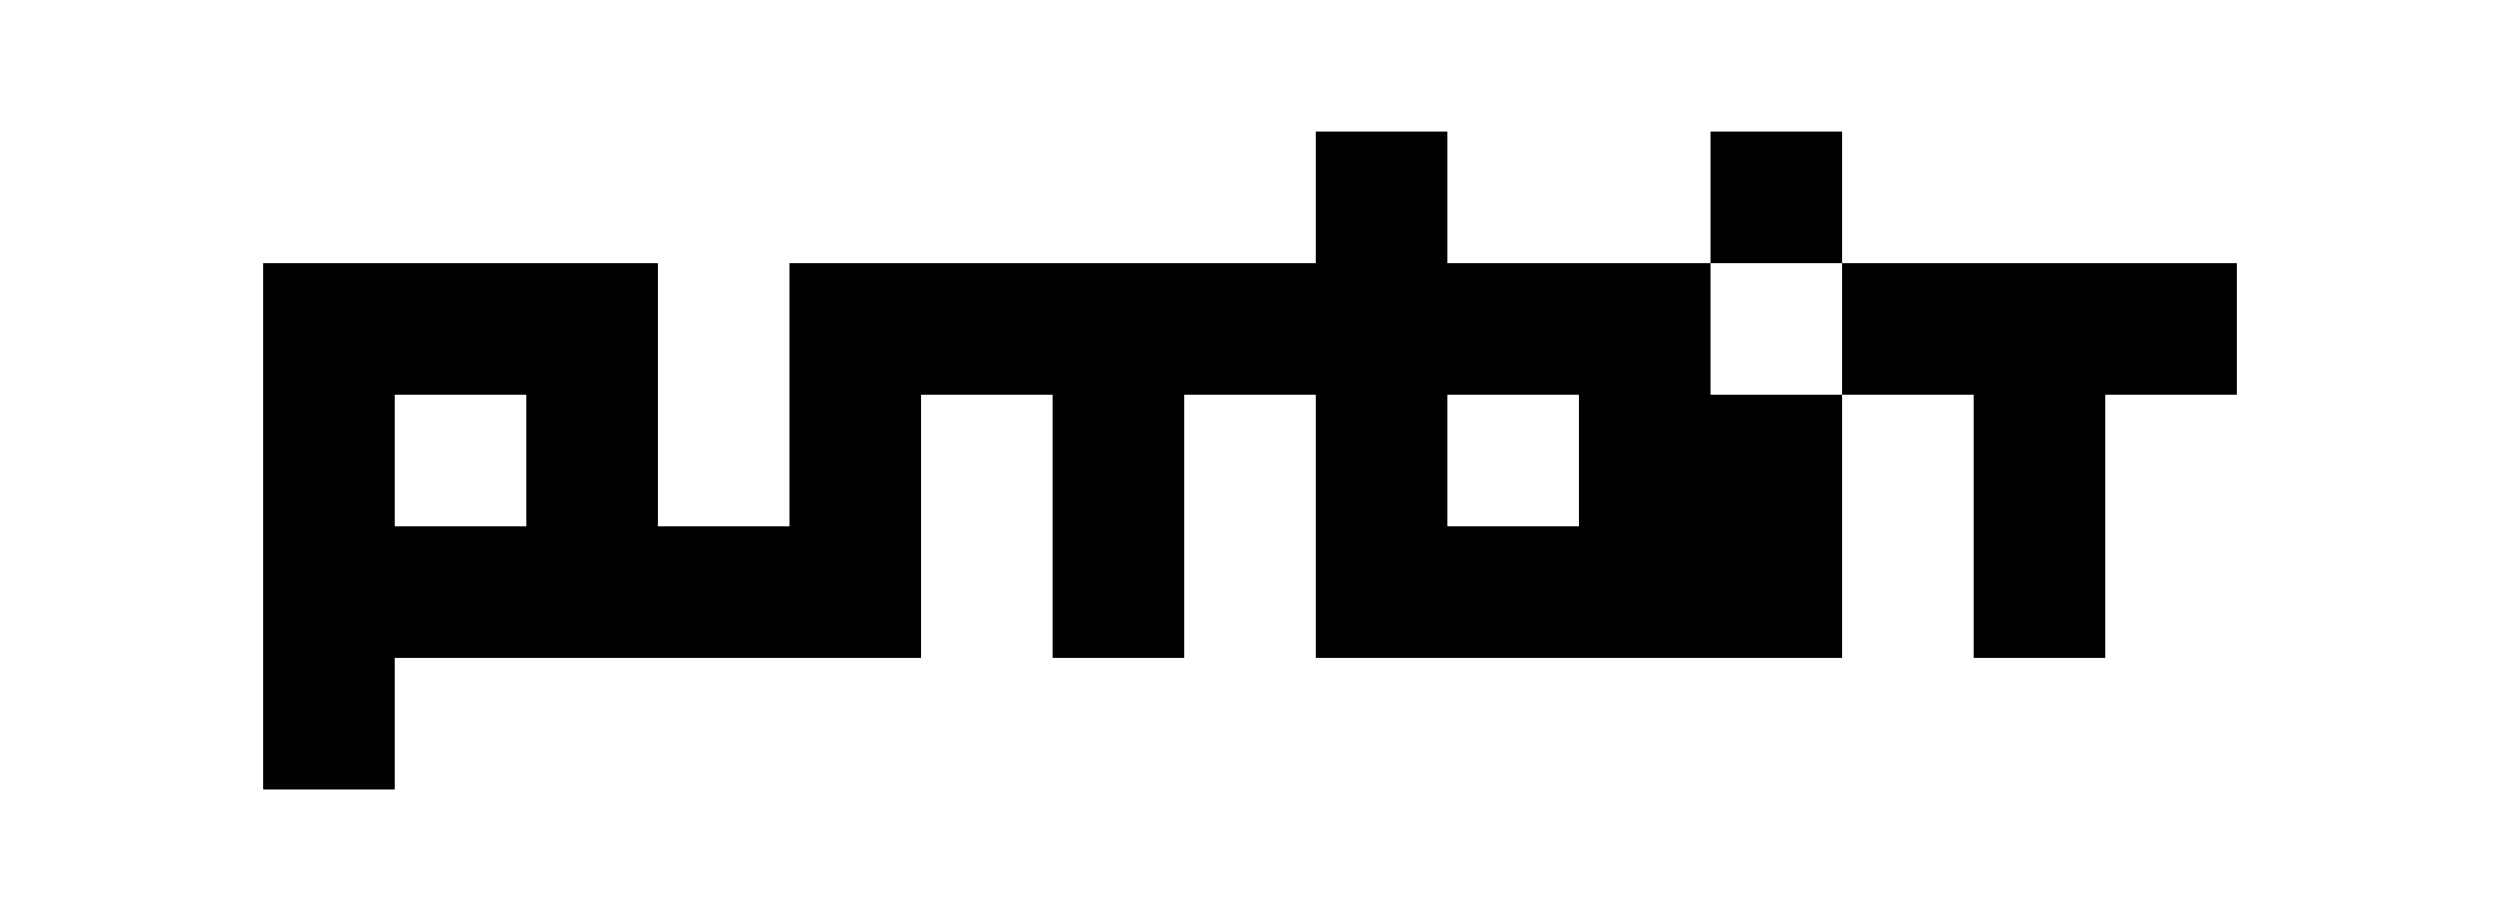
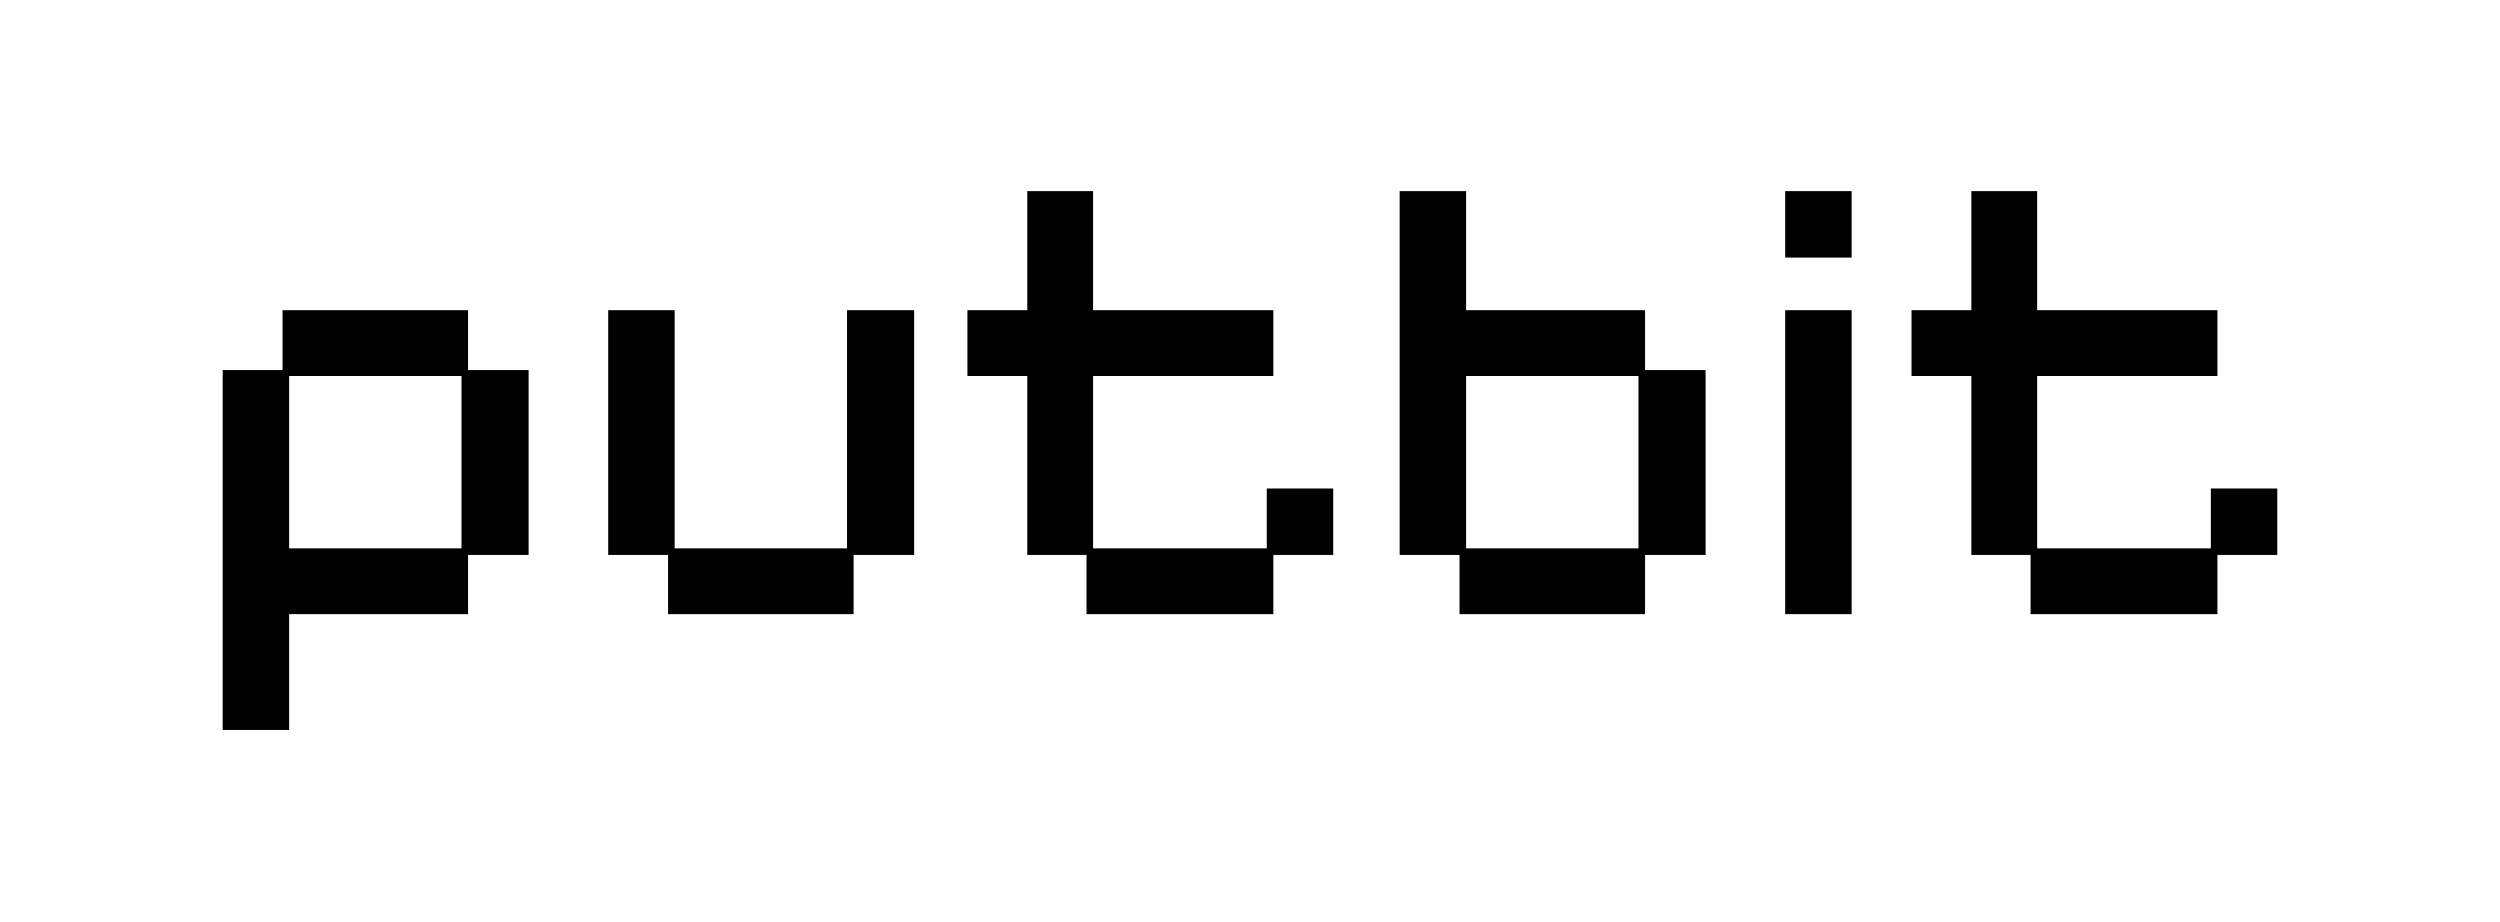
<svg xmlns="http://www.w3.org/2000/svg" width="100%" height="100%" viewBox="0 0 190 70" version="1.1" xml:space="preserve" style="fill-rule:evenodd;clip-rule:evenodd;stroke-linejoin:round;stroke-miterlimit:2;">
-   <g transform="matrix(1,0,0,1,-66,0)">
-     <g id="text" transform="matrix(0.95,0,0,0.7,66,0)">
+   <g transform="matrix(1,0,0,1,-66,-98)">
+     <g id="text" transform="matrix(0.95,0,0,0.7,66,98)">
      <rect x="0" y="0" width="200" height="100" style="fill:none;" />
-       <g transform="matrix(1.05263,0,0,1.42857,9.47368,-17.1429)">
-         <path d="M91,42L91,62L131,62L131,42L141,42L141,62L151,62L151,42L161,42L161,32L131,32L131,42L121,42L121,32L101,32L101,22L91,22L91,32L51,32L51,52L41,52L41,32L11,32L11,72L21,72L21,62L61,62L61,42L71,42L71,62L81,62L81,42L91,42ZM111,52L111,42L101,42L101,52L111,52ZM21,42L21,52L31,52L31,42L21,42ZM131,22L121,22L121,32L131,32L131,22Z" />
+       <g transform="matrix(1.05263,0,0,1.42857,-78.6279,29.4776)">
+         <path d="M91.621,34.841L91.621,7.491L96.171,7.491L96.171,2.941L110.271,2.941L110.271,7.491L114.871,7.491L114.871,21.541L110.271,21.541L110.271,26.041L96.671,26.041L96.671,34.841L91.621,34.841ZM96.671,21.041L109.771,21.041L109.771,7.941L96.671,7.941L96.671,21.041Z" style="fill-rule:nonzero;" />
+         <path d="M125.471,26.041L125.471,21.541L120.921,21.541L120.921,2.941L125.971,2.941L125.971,21.041L139.071,21.041L139.071,2.941L144.171,2.941L144.171,21.541L139.571,21.541L139.571,26.041L125.471,26.041Z" style="fill-rule:nonzero;" />
+         <path d="M157.271,26.041L157.271,21.541L152.771,21.541L152.771,7.941L148.221,7.941L148.221,2.941L152.771,2.941L152.771,-6.109L157.771,-6.109L157.771,2.941L171.471,2.941L171.471,7.941L157.771,7.941L157.771,21.041L170.971,21.041L170.971,16.491L176.021,16.491L176.021,21.541L171.471,21.541L171.471,26.041L157.271,26.041Z" style="fill-rule:nonzero;" />
+         <path d="M185.621,26.041L185.621,21.541L181.071,21.541L181.071,-6.109L186.121,-6.109L186.121,2.941L199.721,2.941L199.721,7.491L204.321,7.491L204.321,21.541L199.721,21.541L199.721,26.041L185.621,26.041ZM186.121,21.041L199.221,21.041L199.221,7.941L186.121,7.941L186.121,21.041Z" style="fill-rule:nonzero;" />
+         <path d="M210.371,26.041L210.371,2.941L215.421,2.941L215.421,26.041L210.371,26.041ZM210.371,-1.059L210.371,-6.109L215.421,-6.109L215.421,-1.059L210.371,-1.059Z" style="fill-rule:nonzero;" />
+         <path d="M229.021,26.041L229.021,21.541L224.521,21.541L224.521,7.941L219.971,7.941L219.971,2.941L224.521,2.941L224.521,-6.109L229.521,-6.109L229.521,2.941L243.221,2.941L243.221,7.941L229.521,7.941L229.521,21.041L242.721,21.041L242.721,16.491L247.771,16.491L247.771,21.541L243.221,21.541L243.221,26.041L229.021,26.041Z" style="fill-rule:nonzero;" />
      </g>
    </g>
  </g>
</svg>
